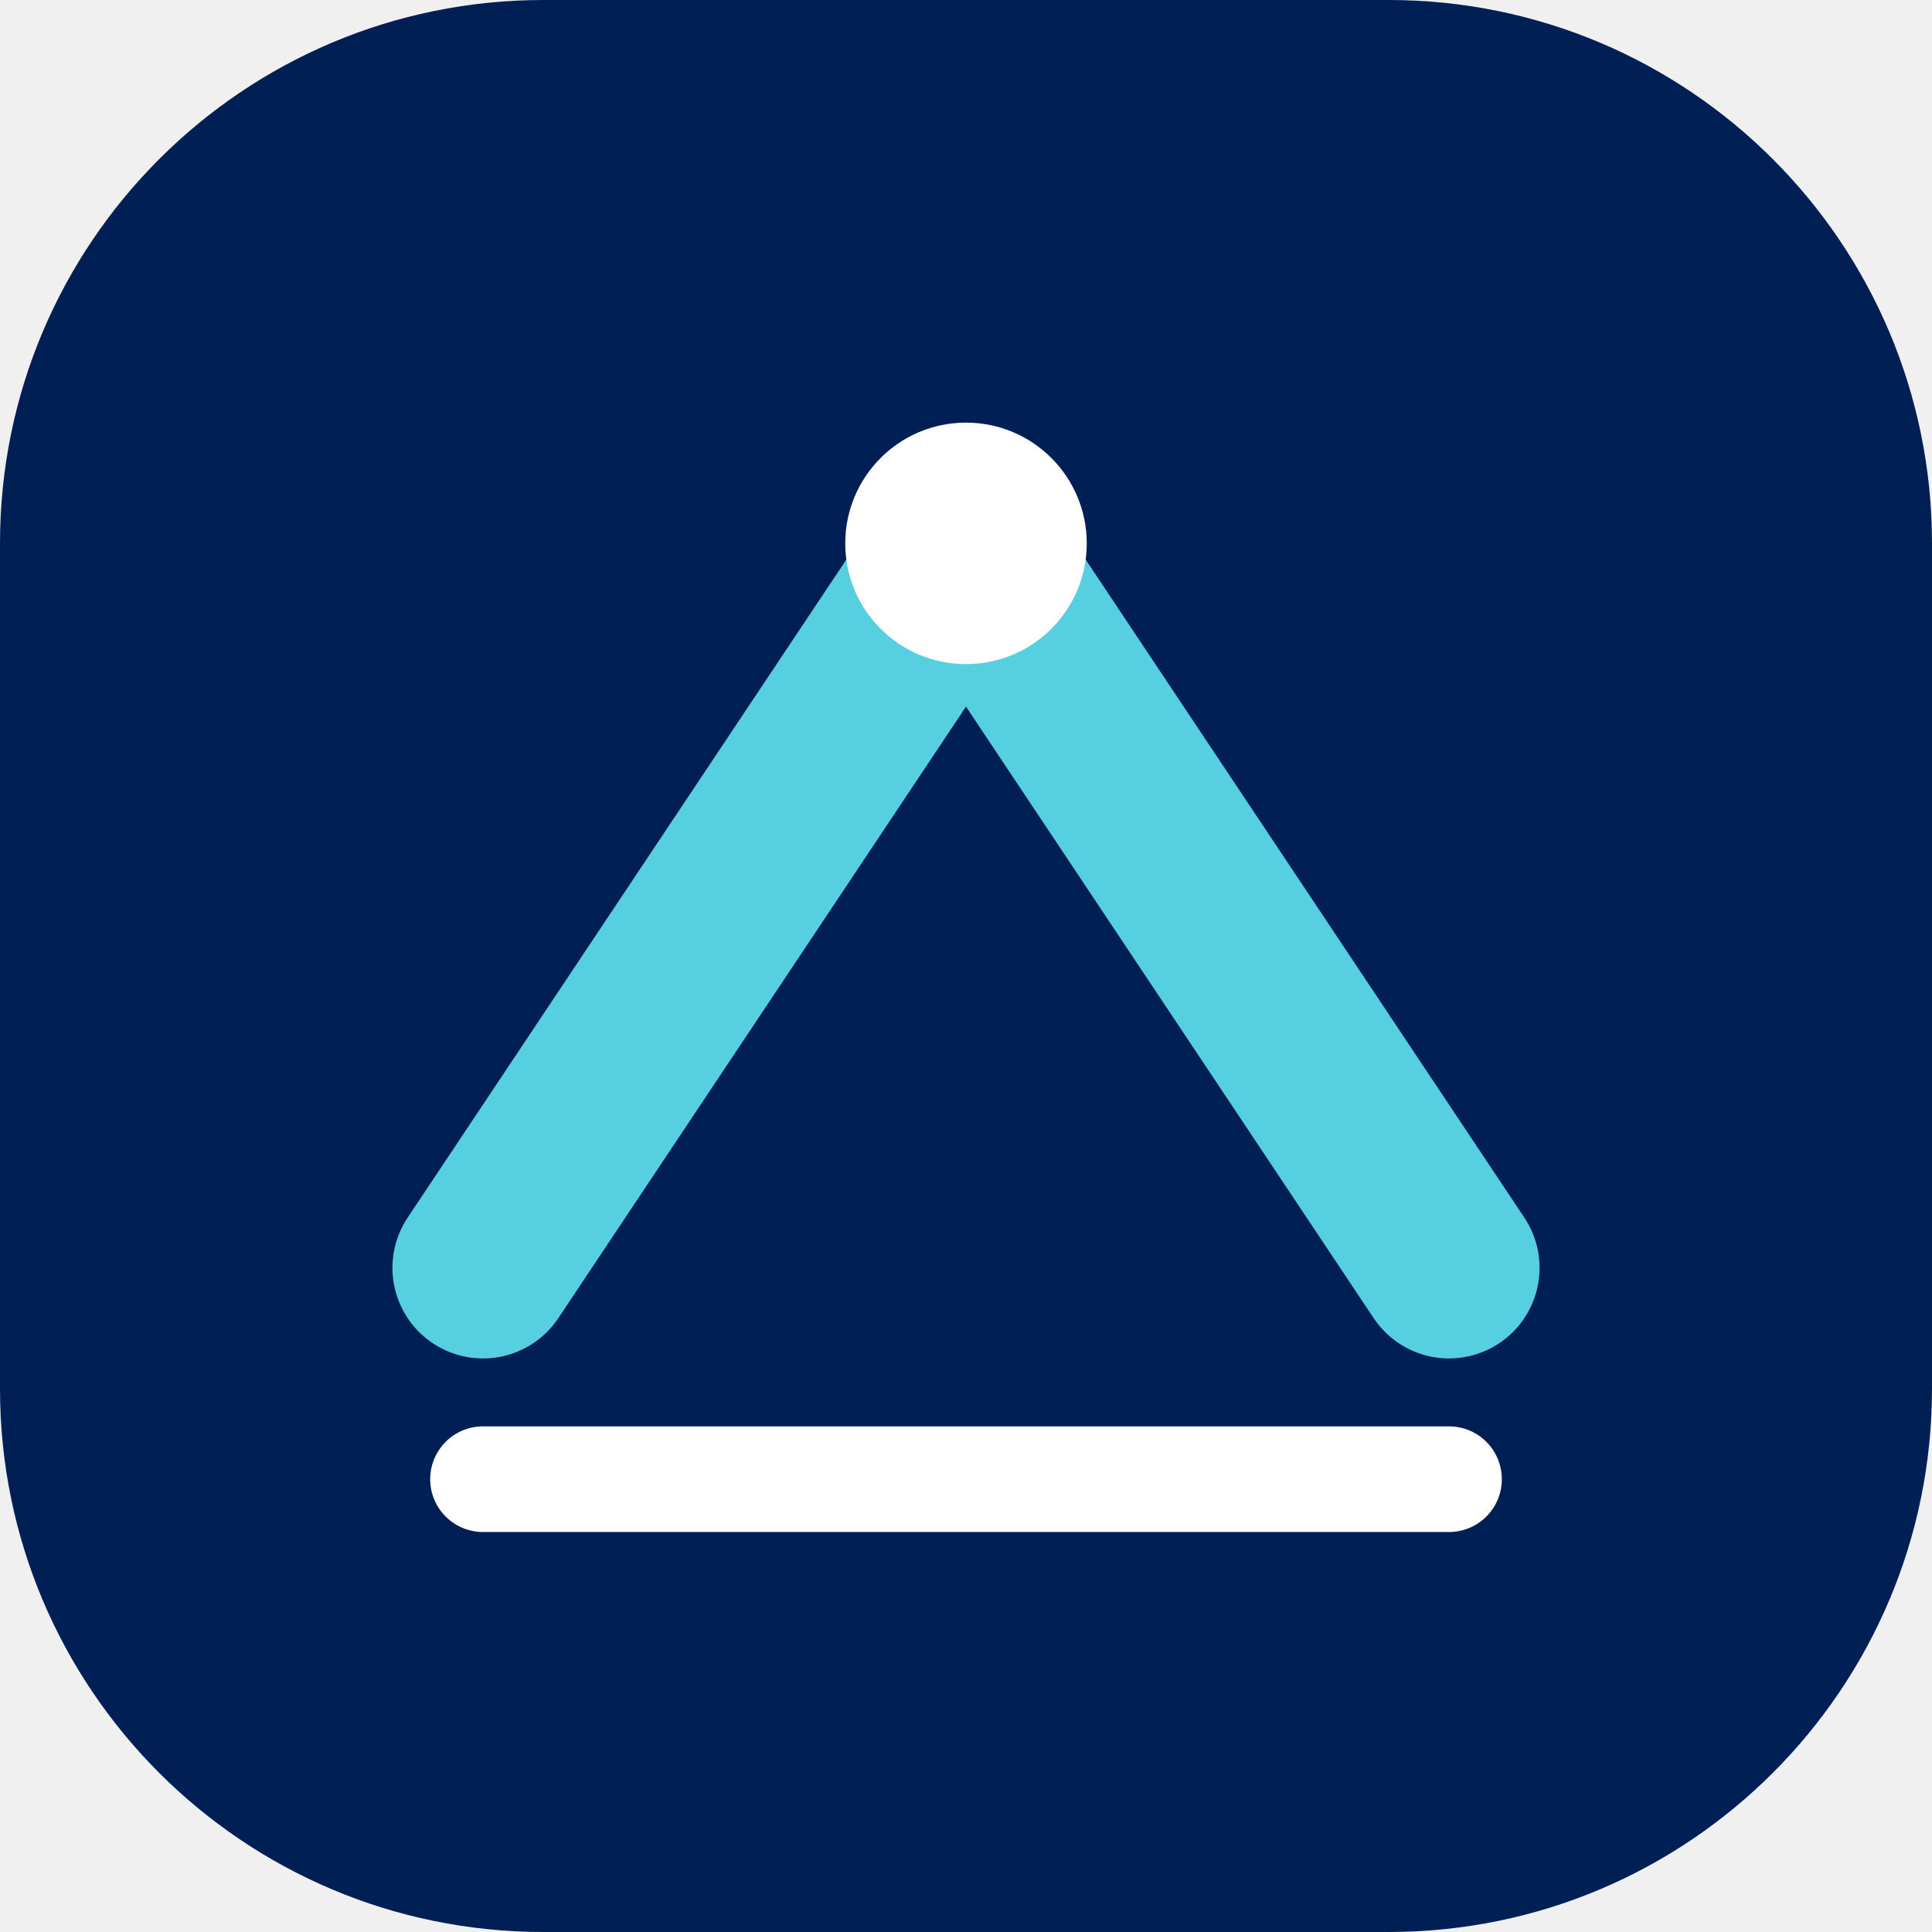
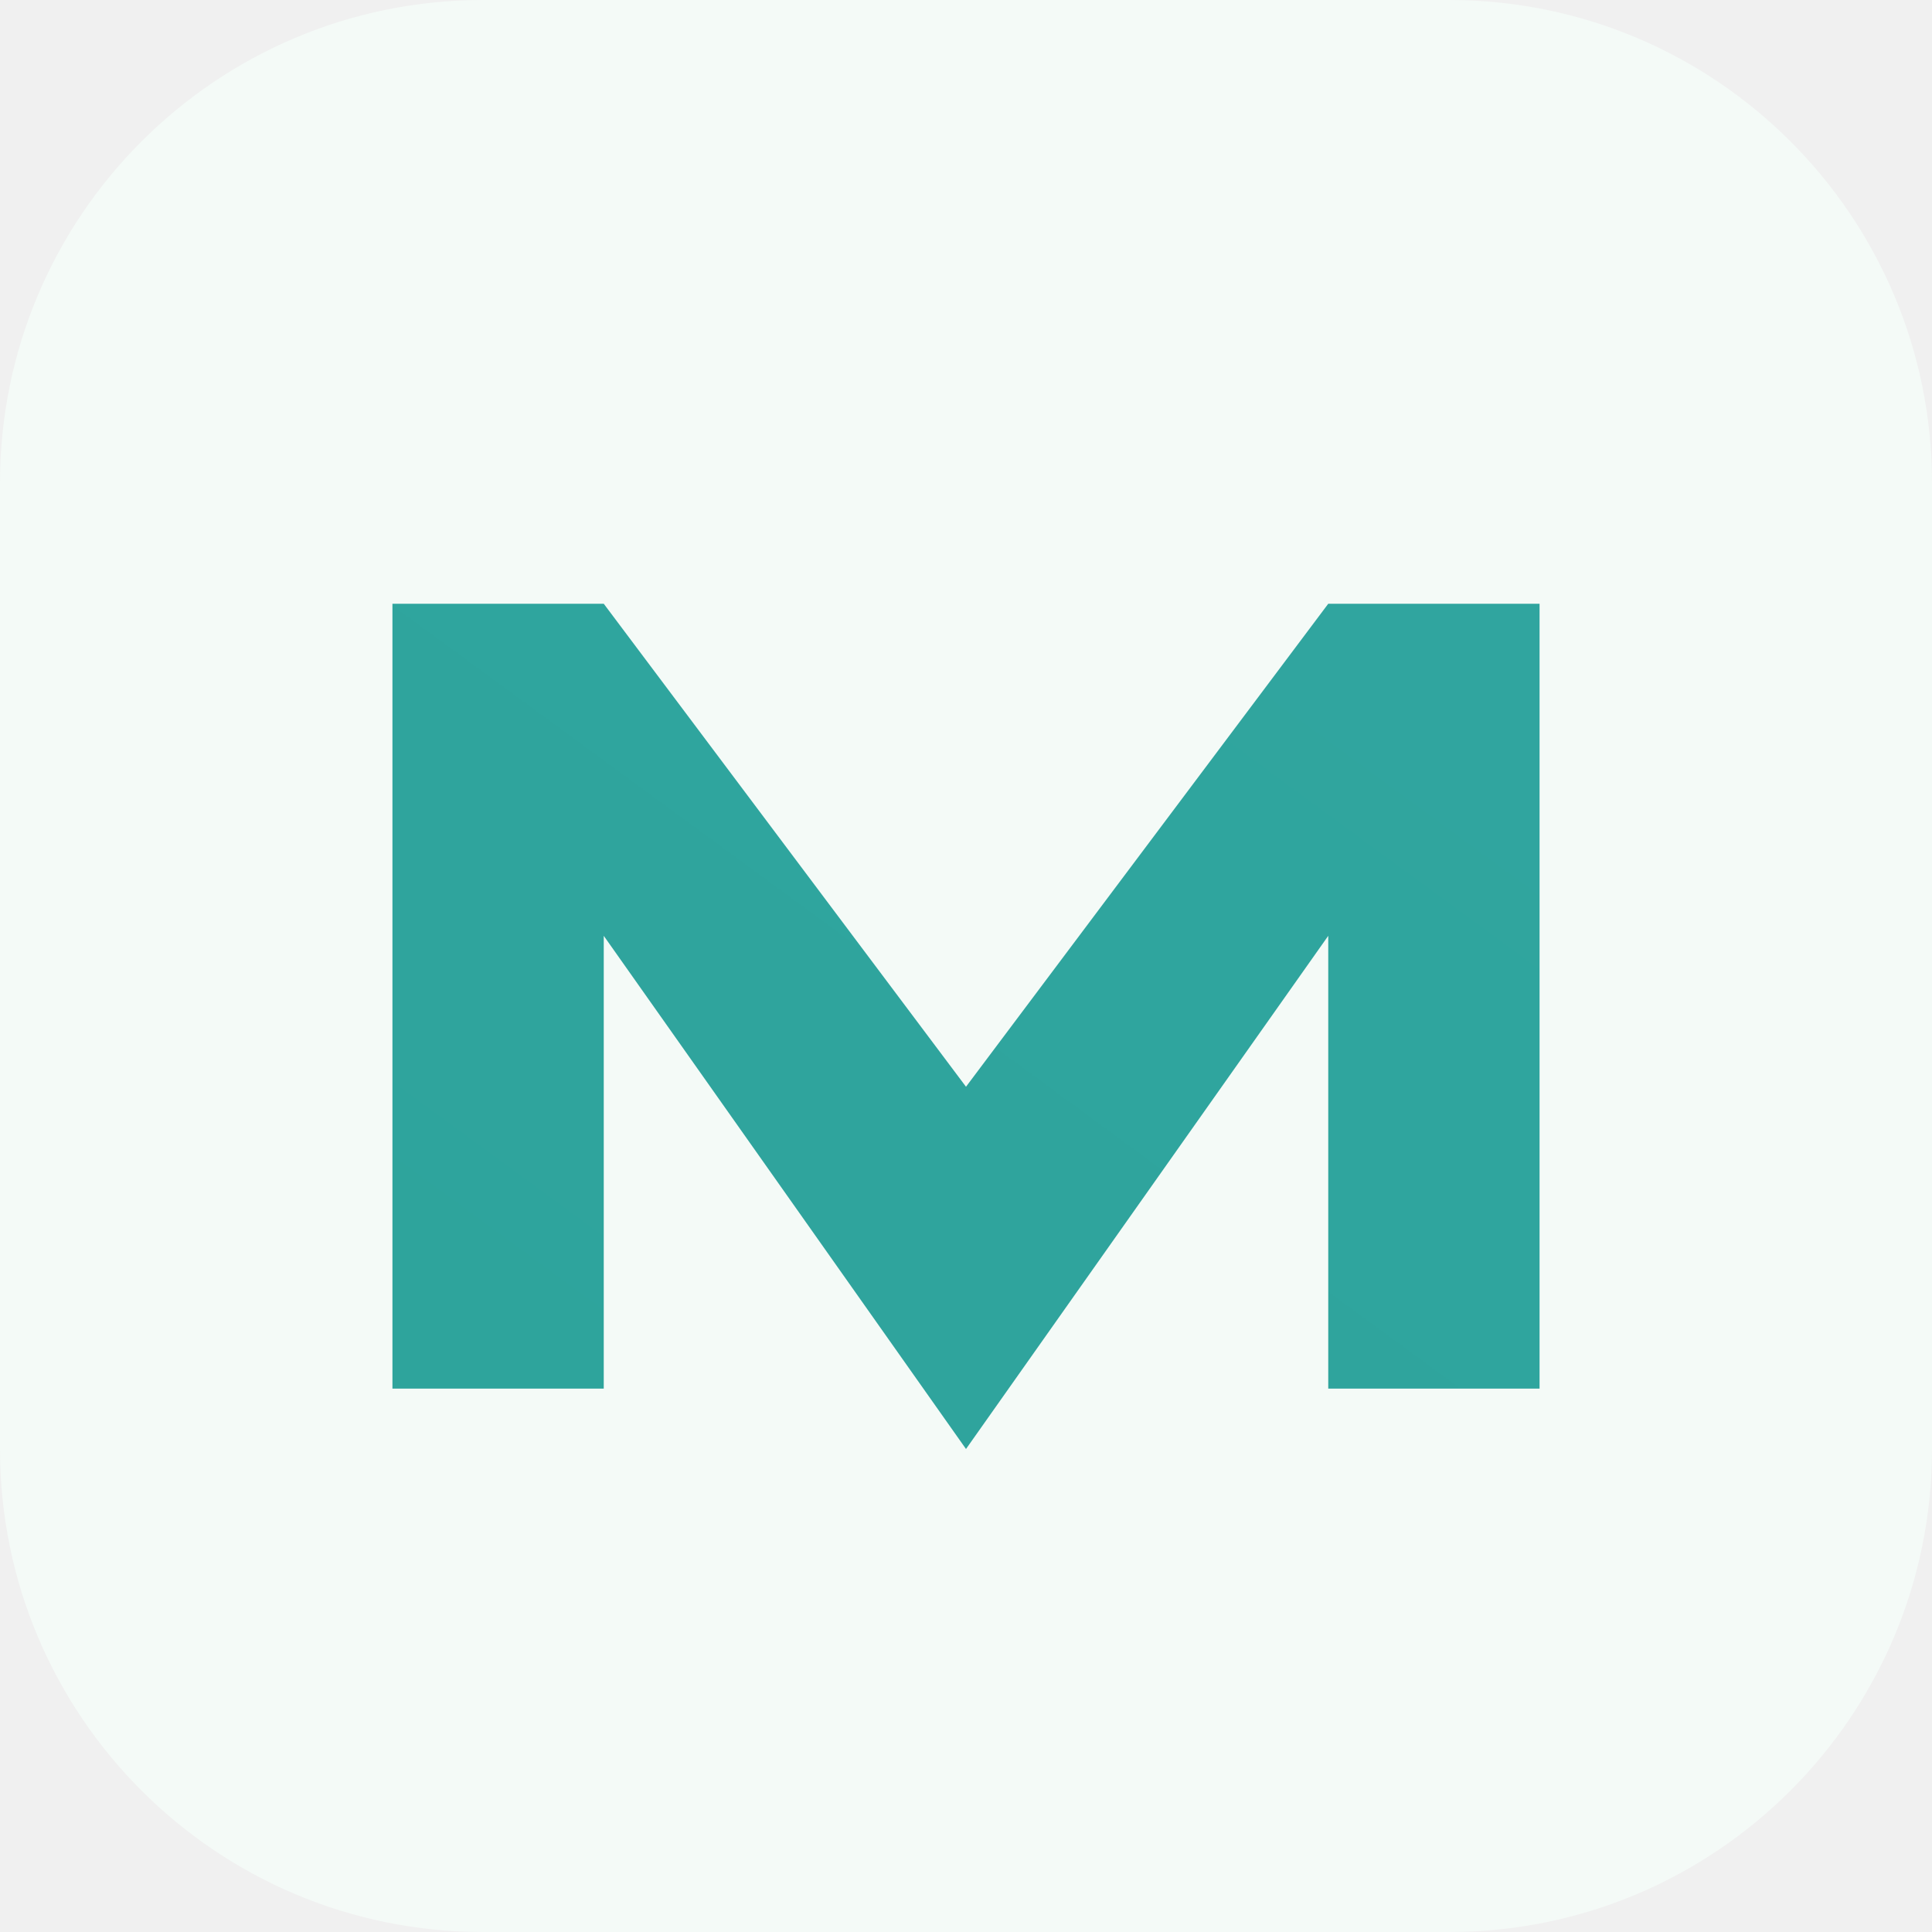
- <svg xmlns="http://www.w3.org/2000/svg" viewBox="0 0 64 64">
-   <rect width="64" height="64" rx="18" fill="#001f54" />
-   <path d="M16 42 32 18l16 24" fill="none" stroke="#56cfe1" stroke-width="6" stroke-linecap="round" stroke-linejoin="round" />
-   <path d="M16 49h32" stroke="#fff" stroke-width="3.5" stroke-linecap="round" />
-   <circle cx="32" cy="18" r="4" fill="#fff" />
+ <svg xmlns="http://www.w3.org/2000/svg" viewBox="0 0 64 64" role="img" aria-label="MarqClean AI">
+   <defs>
+     <linearGradient id="m" x1="10" y1="54" x2="54" y2="10">
+       <stop stop-color="#087A5A" />
+       <stop offset="1" stop-color="#56CFE1" />
+     </linearGradient>
+   </defs>
+   <rect width="64" height="64" rx="16" fill="#F4FAF7" />
+   <path d="M13 46V20h7l12 16 12-16h7v26h-7V31L32 48 20 31v15Z" fill="url(#m)" />
</svg>
